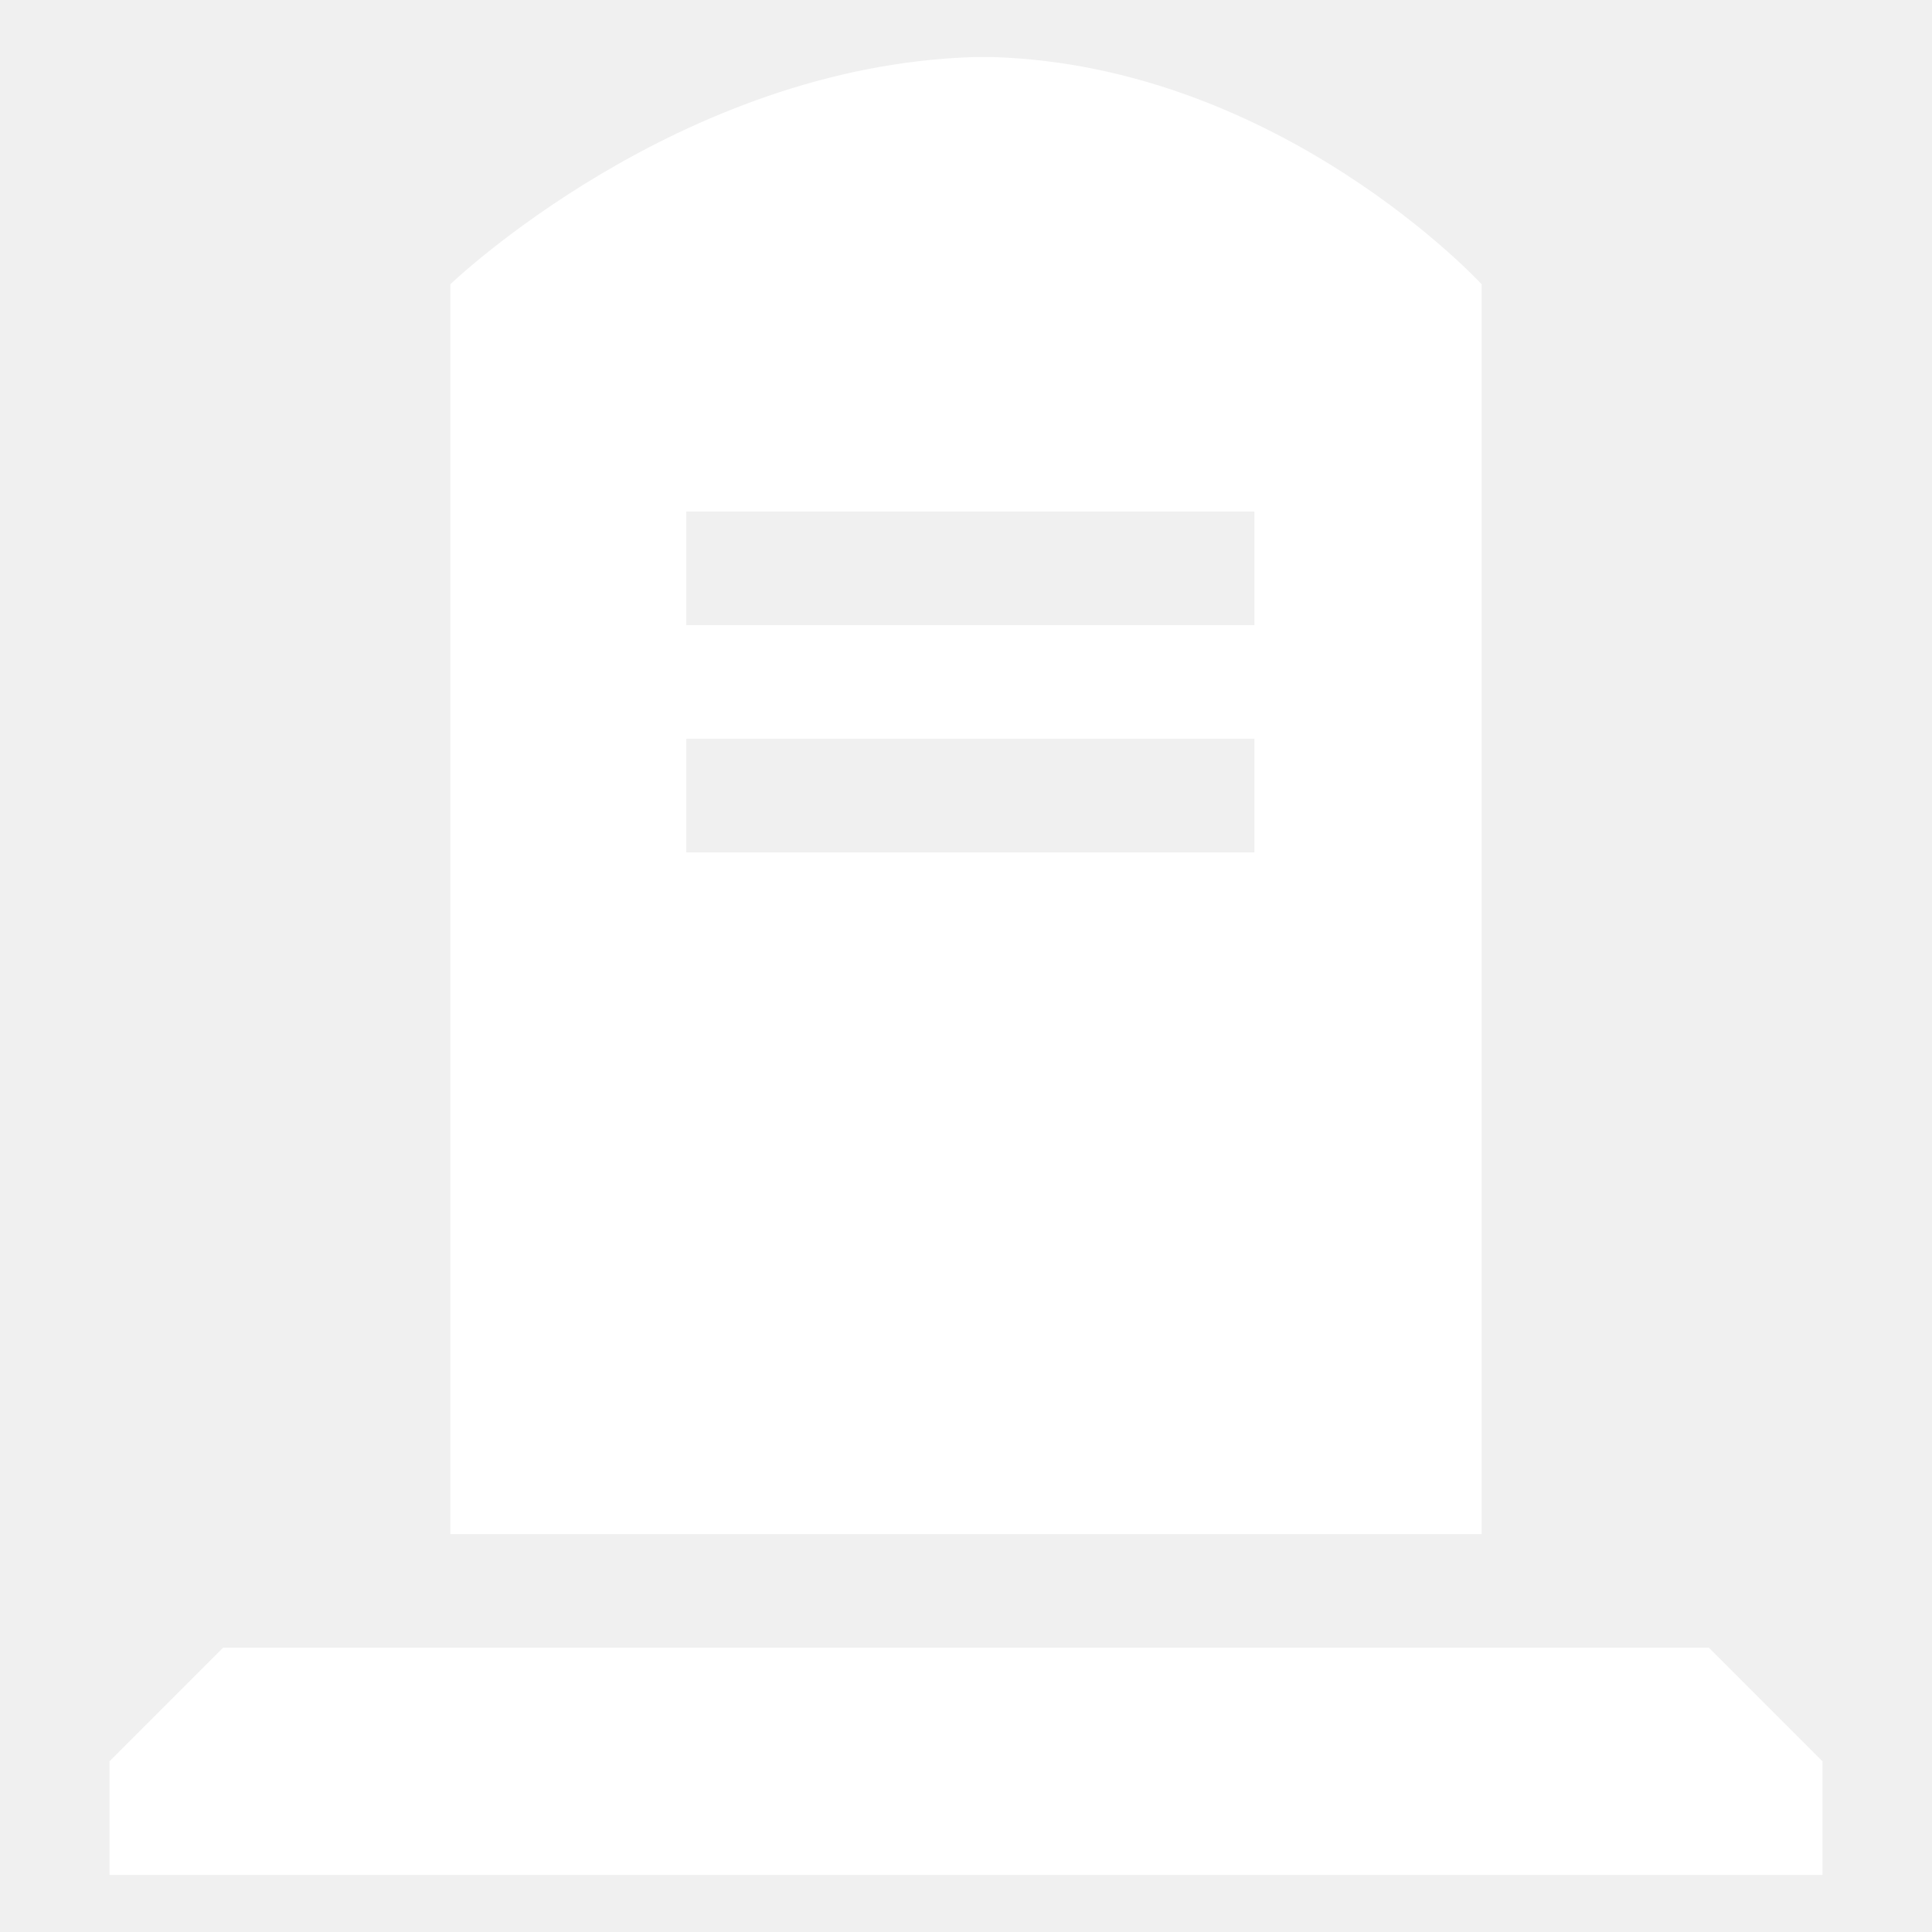
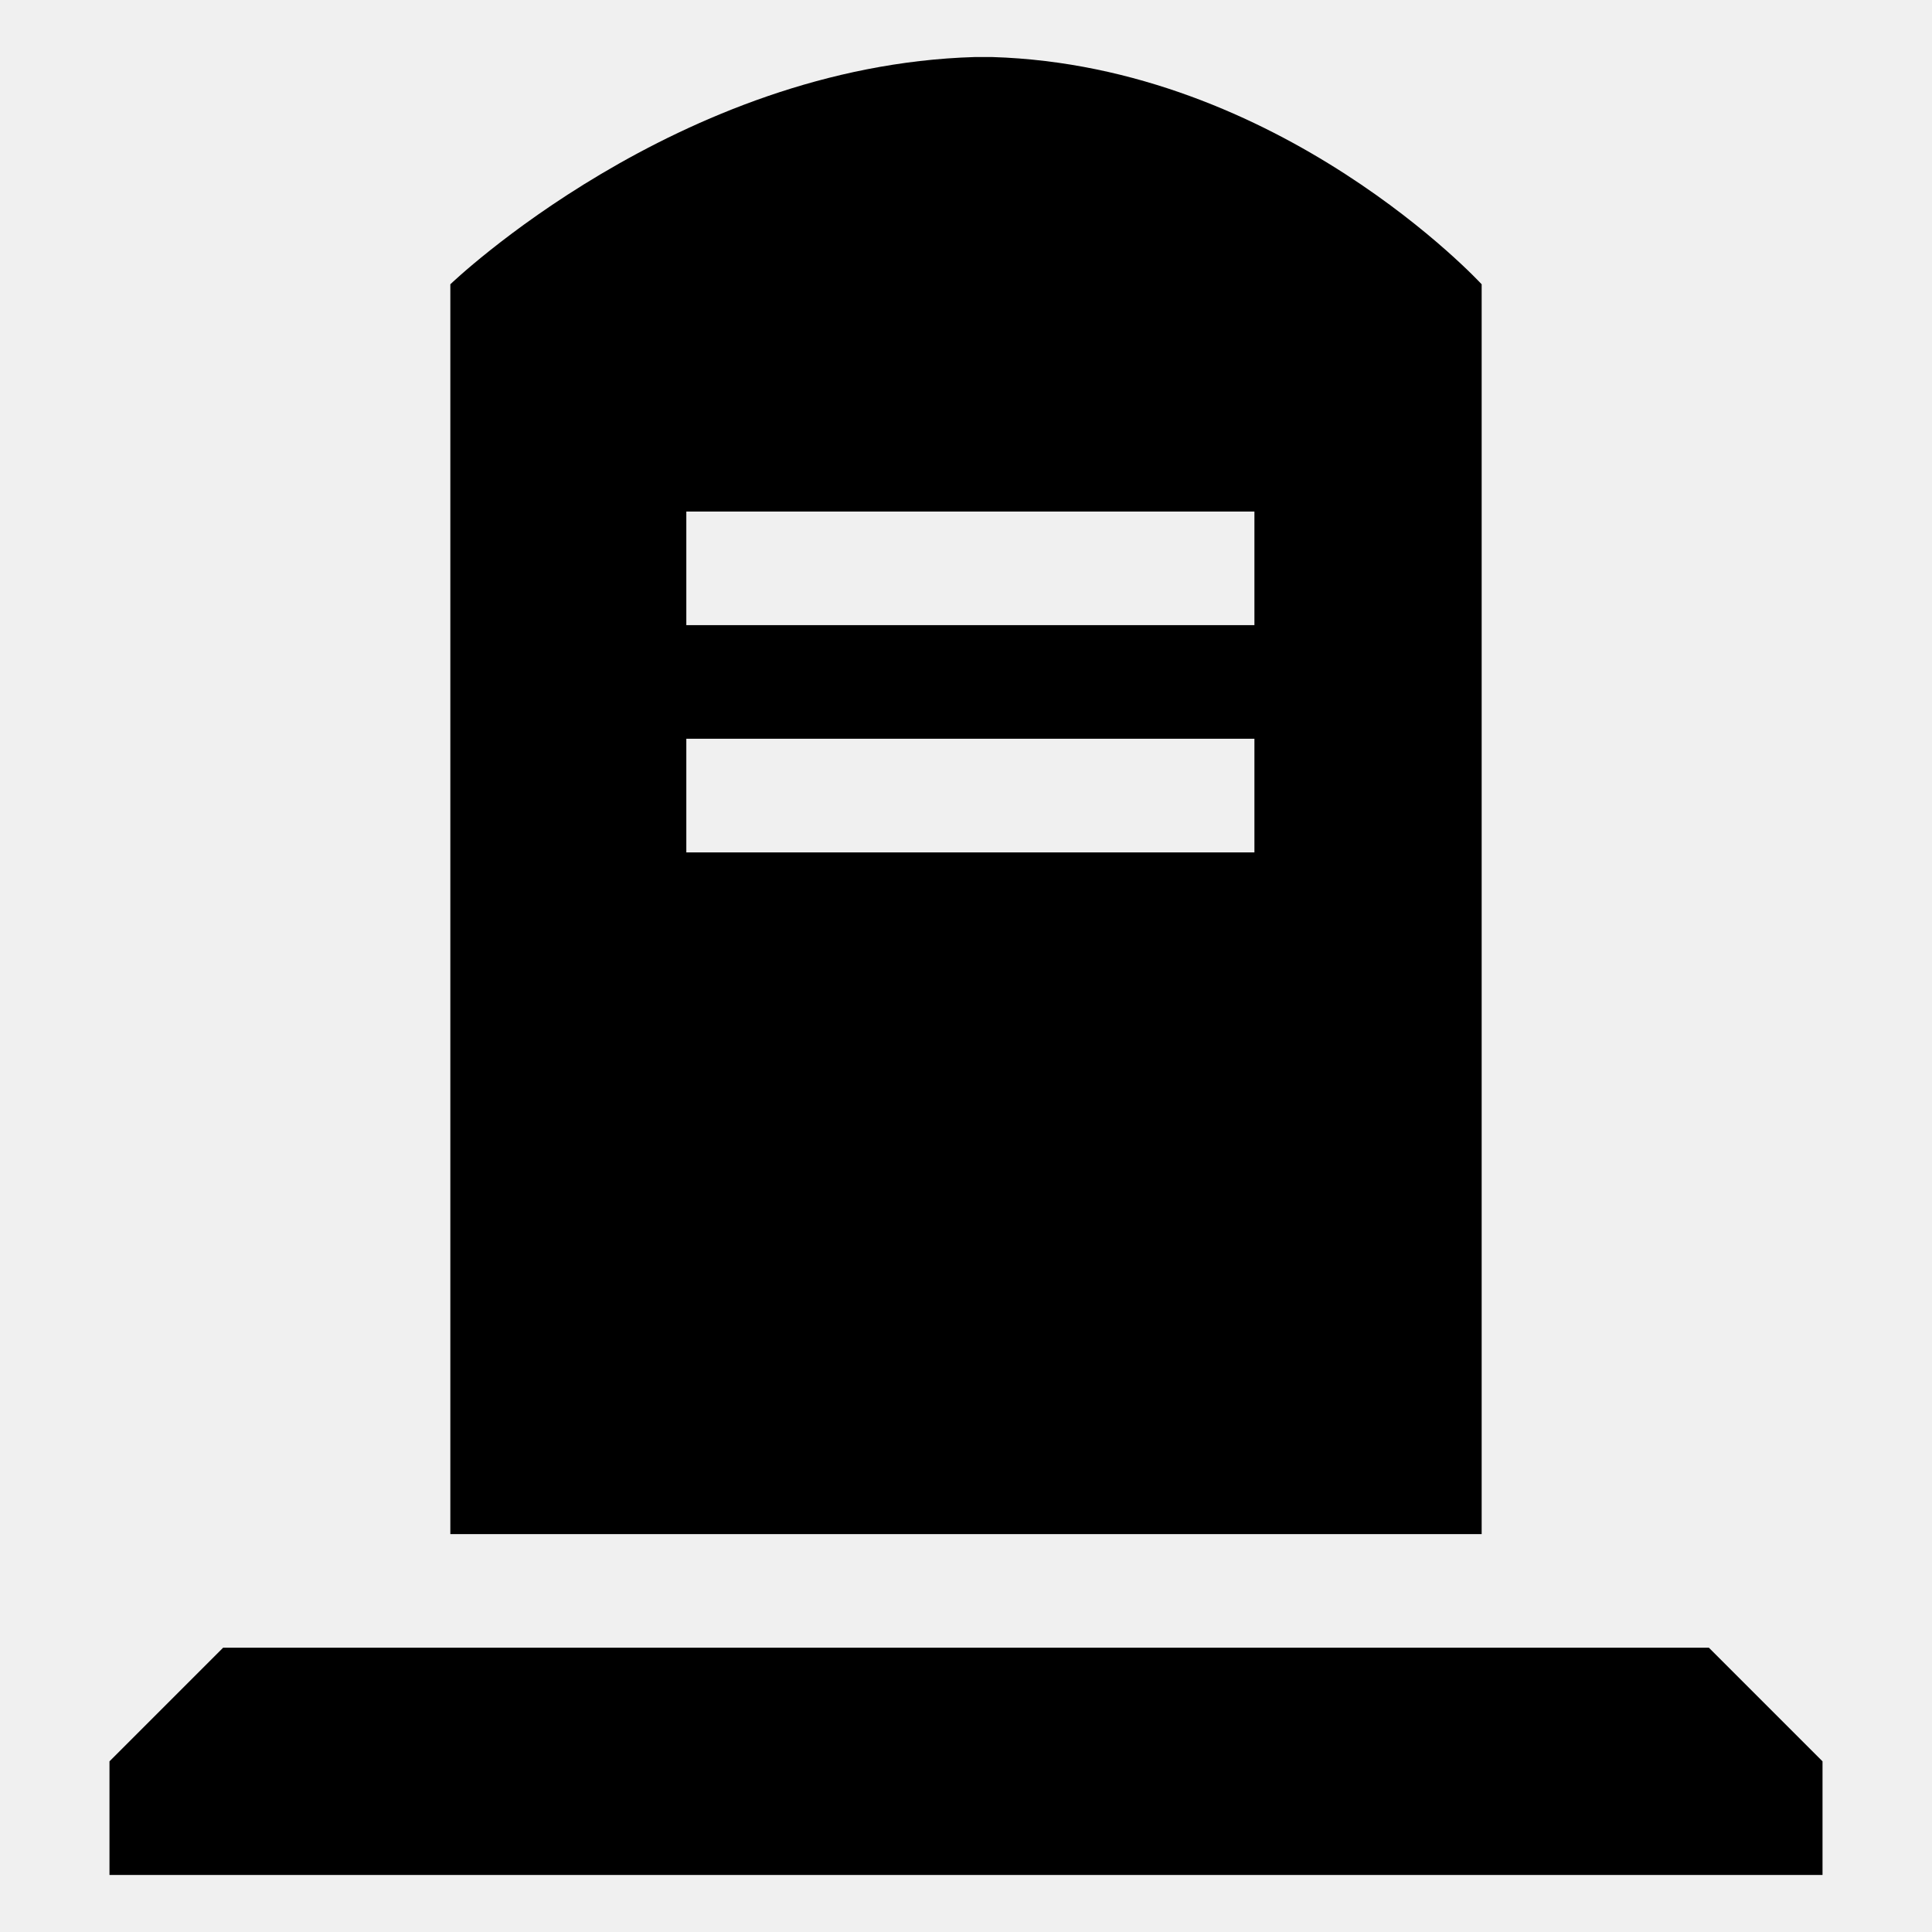
<svg xmlns="http://www.w3.org/2000/svg" version="1.1" width="20px" height="20px" viewBox="0 0 20 20" xml:space="preserve" enable-background="new 0 0 20 20">
  <g color-interpolation="linearRGB" transform="scale(0.75,0.75)">
    <g transform="matrix(1.206349 0 0 -1.206349 0.6666667 26)">
-       <path d="M16.4 4 L4.6 4 L4.6 18.3 C4.6 18.3 7.2 20.8 10.6 20.9 C10.6 20.9 10.7 20.9 10.7 20.9 C10.7 20.9 10.8 20.9 10.8 20.9 C14.1 20.8 16.4 18.3 16.4 18.3 L16.4 4 Z M7.3 15.7 L7.3 14.4 L13.8 14.4 L13.8 15.7 L7.3 15.7 Z M7.3 13.1 L7.3 11.8 L13.8 11.8 L13.8 13.1 L7.3 13.1 Z M20.3 1.4 L19 2.7 L2 2.7 L0.7 1.4 L0.7 0.1 L20.3 0.1 L20.3 1.4 Z " stroke="none" fill="#FFFFFF" fill-rule="evenodd" fill-opacity="1" />
+       <path d="M16.4 4 L4.6 4 L4.6 18.3 C4.6 18.3 7.2 20.8 10.6 20.9 C10.6 20.9 10.7 20.9 10.7 20.9 C10.7 20.9 10.8 20.9 10.8 20.9 C14.1 20.8 16.4 18.3 16.4 18.3 L16.4 4 Z M7.3 15.7 L7.3 14.4 L13.8 14.4 L13.8 15.7 L7.3 15.7 Z M7.3 13.1 L7.3 11.8 L13.8 11.8 L13.8 13.1 L7.3 13.1 Z M20.3 1.4 L19 2.7 L2 2.7 L0.7 1.4 L0.7 0.1 L20.3 0.1 L20.3 1.4 Z " stroke="none" fill-rule="evenodd" fill-opacity="1" />
    </g>
  </g>
</svg>
